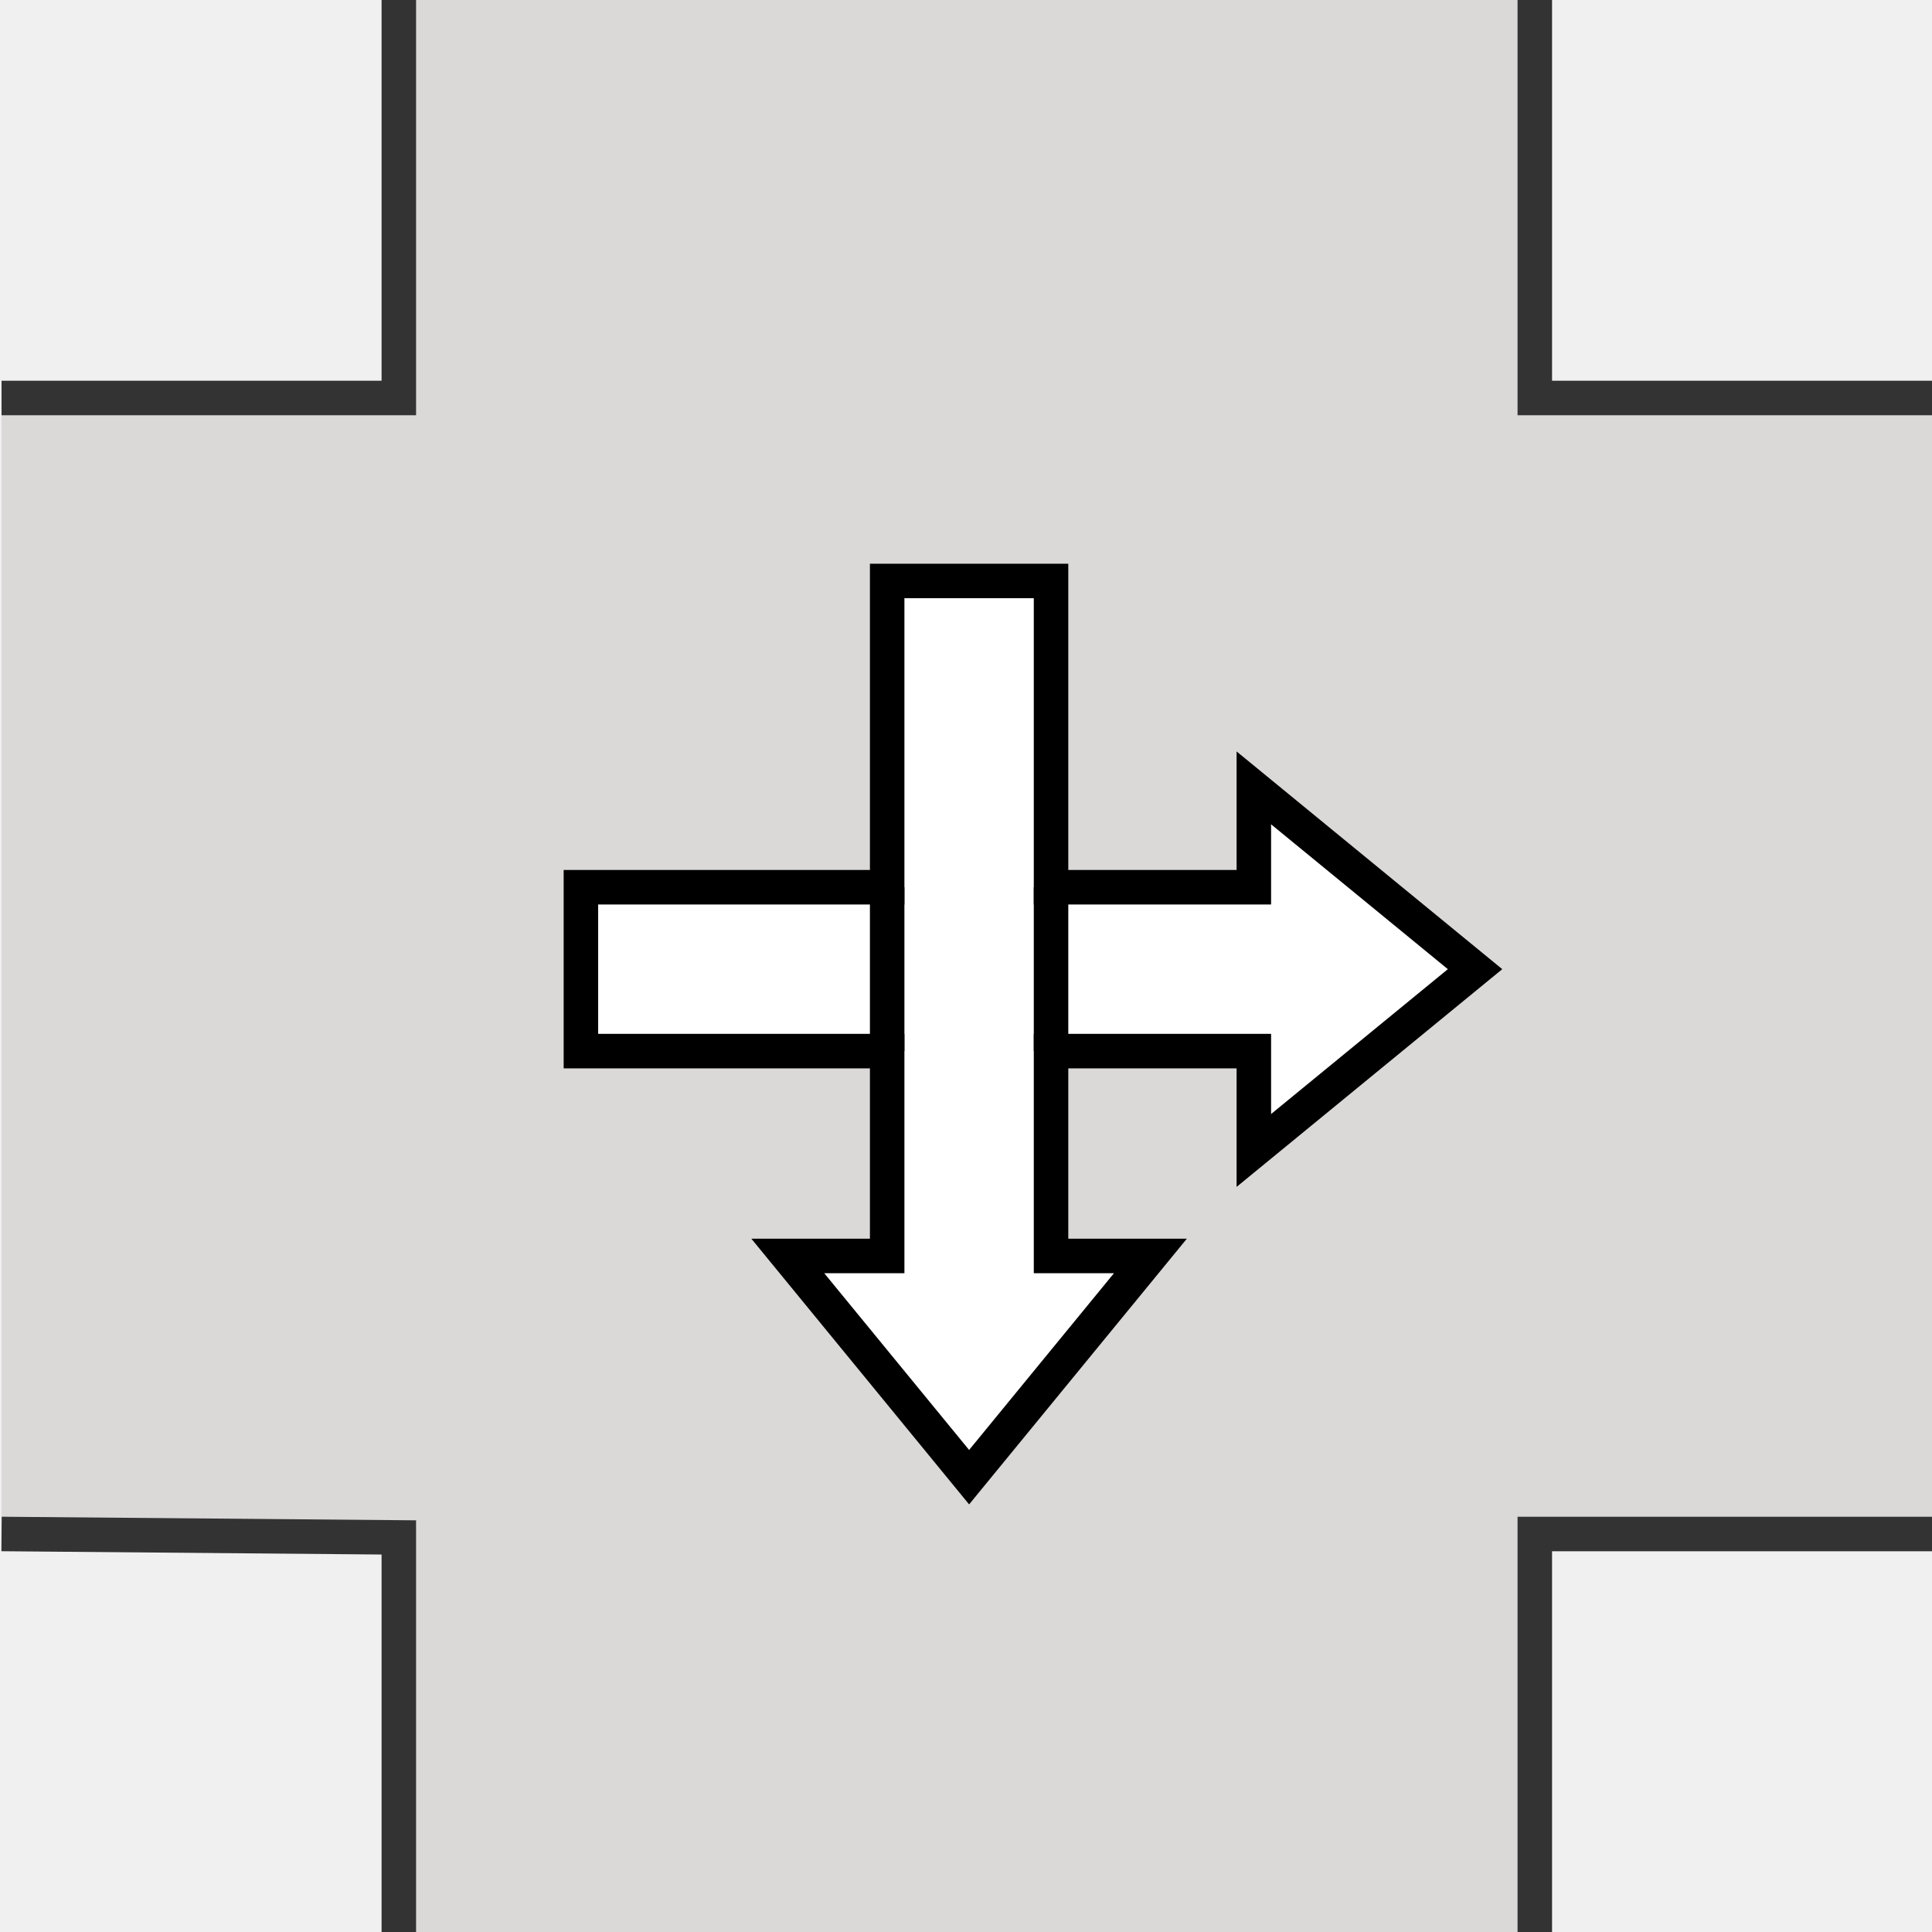
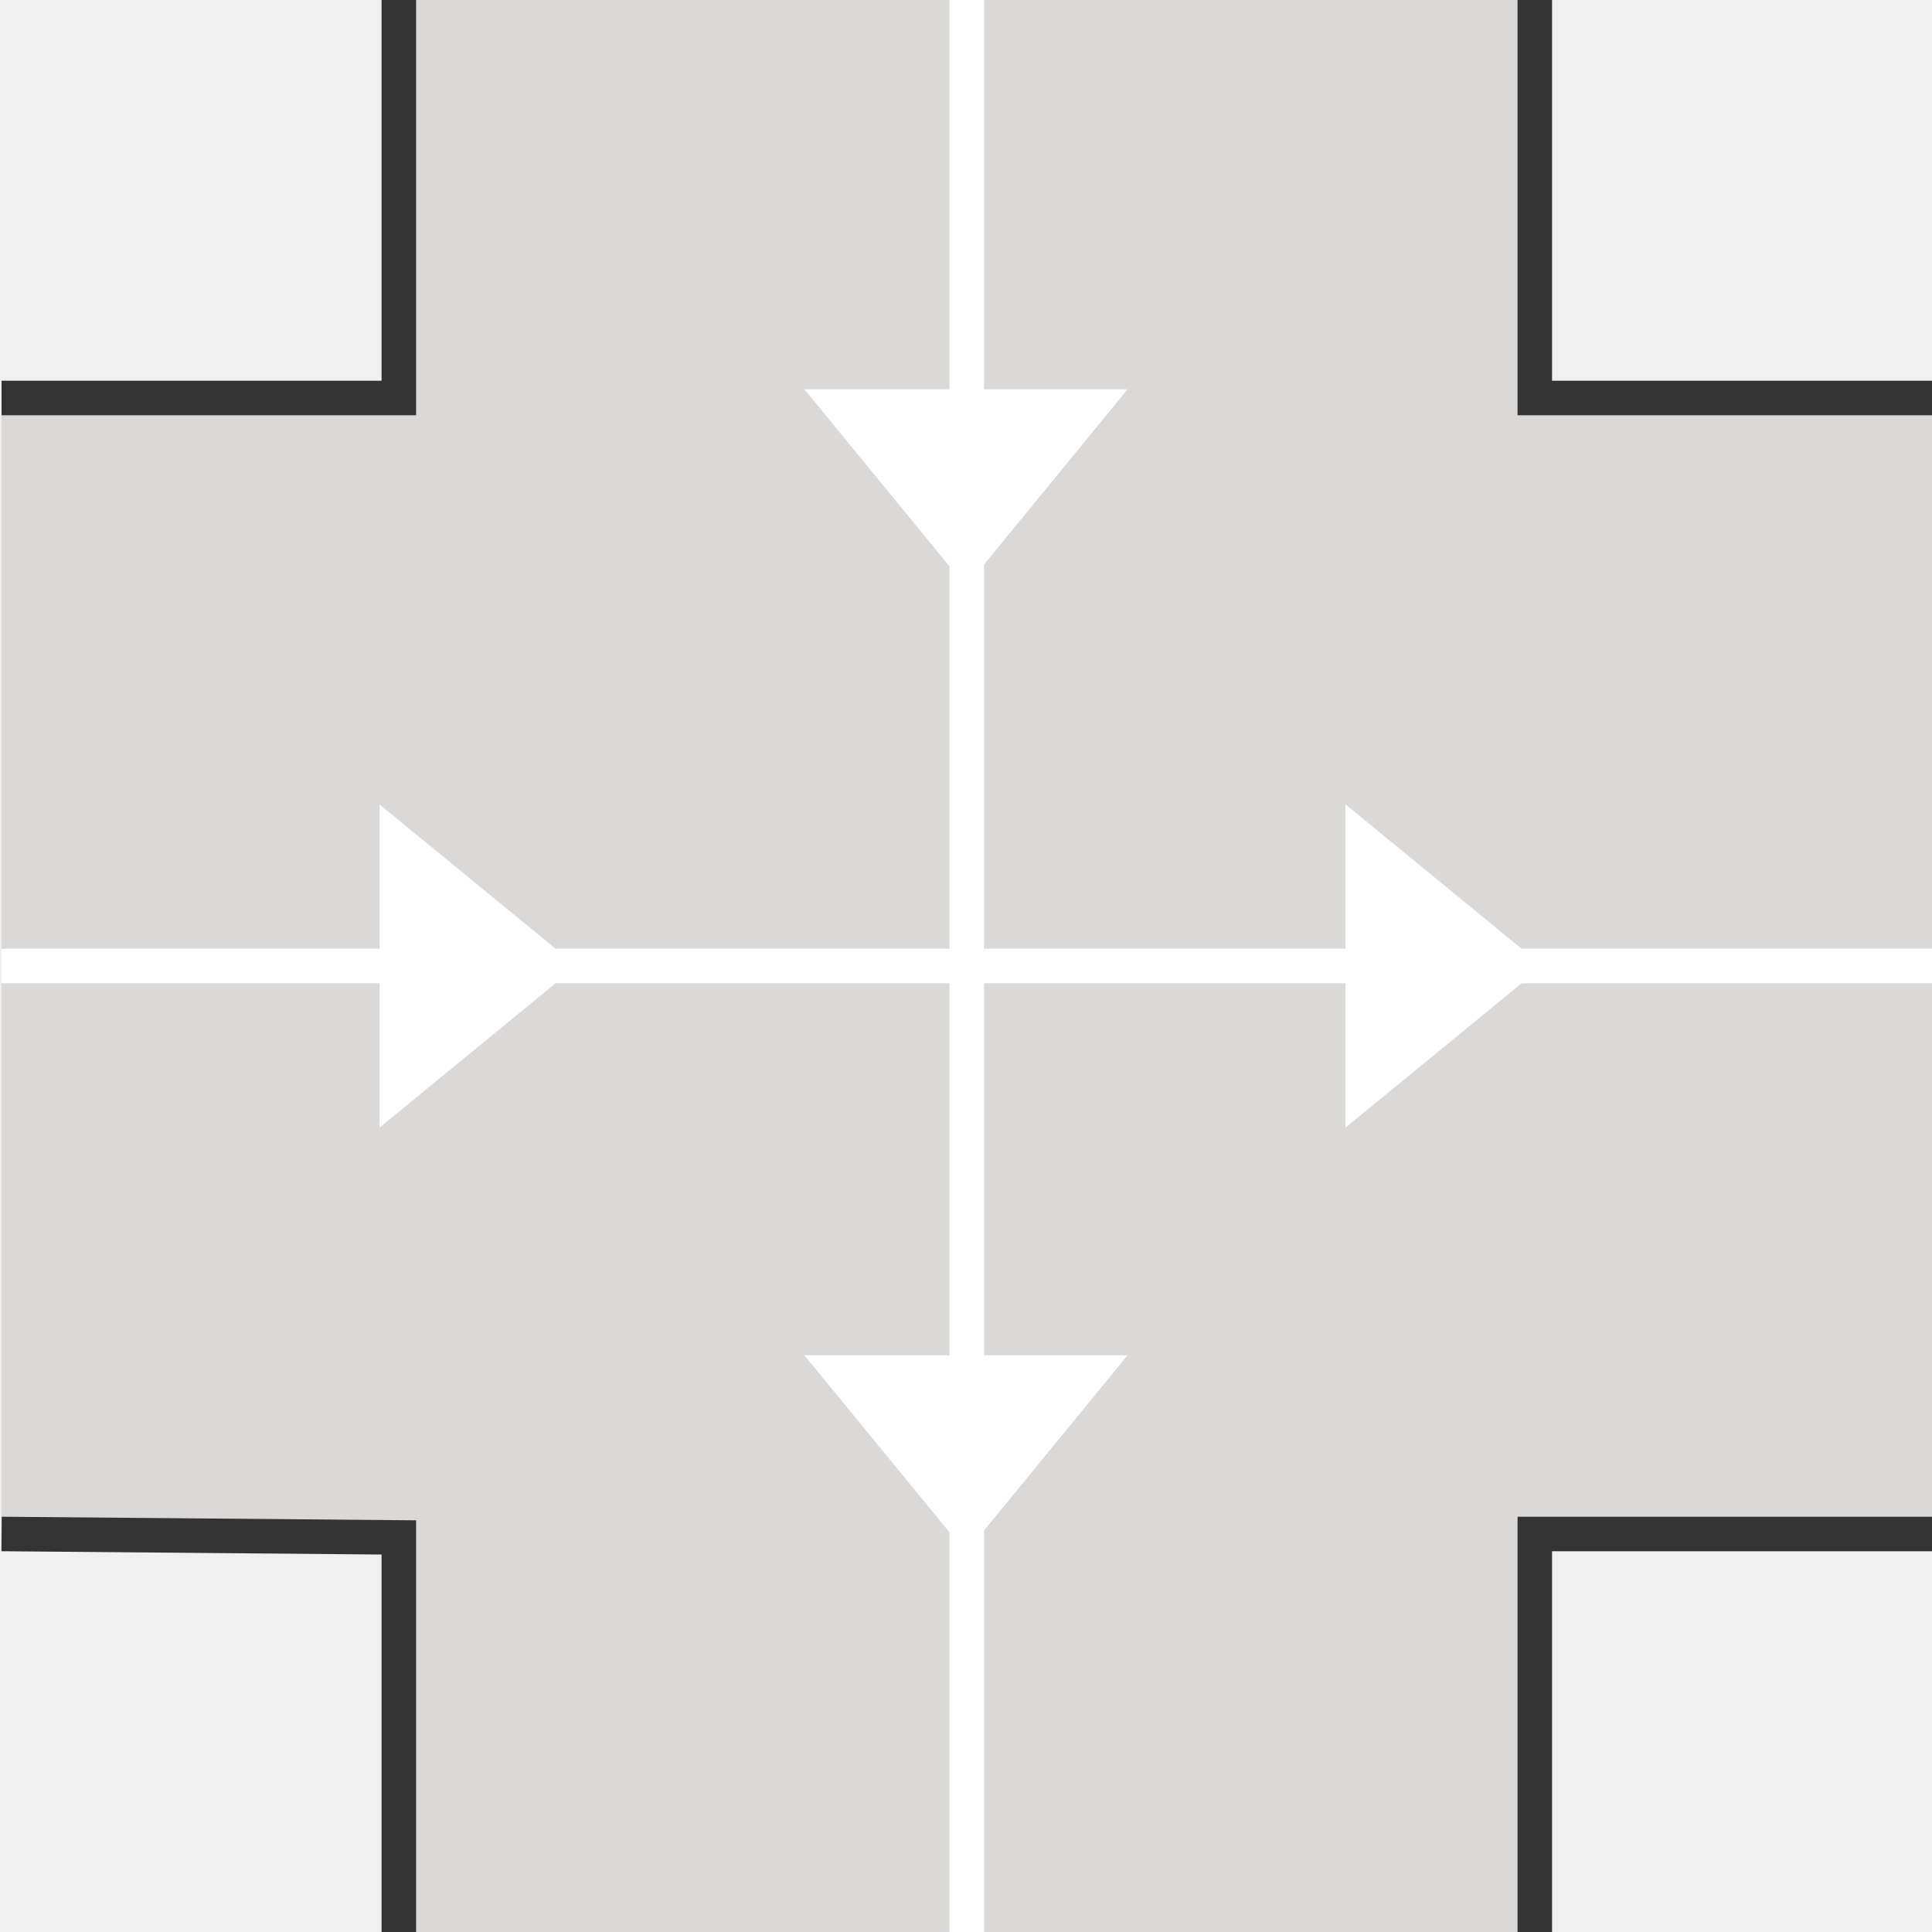
<svg xmlns="http://www.w3.org/2000/svg" width="56" height="56" viewBox="0 0 56 56" id="svg2" version="1.1">
  <defs id="defs4">
    <marker orient="auto" refY="0" refX="0" id="Arrow2Mend" style="overflow:visible">
      <path id="path4175" style="fill:#000000;fill-opacity:1;fill-rule:evenodd;stroke:#000000;stroke-width:0.625;stroke-linejoin:round;stroke-opacity:1" d="M 8.719,4.034 -2.207,0.016 8.719,-4.002 c -1.745,2.372 -1.735,5.617 -6e-7,8.035 z" transform="scale(-0.6,-0.6)" />
    </marker>
    <marker orient="auto" refY="0" refX="0" id="Arrow2Lend" style="overflow:visible">
      <path id="path4169" style="fill:#000000;fill-opacity:1;fill-rule:evenodd;stroke:#000000;stroke-width:0.625;stroke-linejoin:round;stroke-opacity:1" d="M 8.719,4.034 -2.207,0.016 8.719,-4.002 c -1.745,2.372 -1.735,5.617 -6e-7,8.035 z" transform="matrix(-1.1,0,0,-1.1,-1.1,0)" />
    </marker>
    <marker orient="auto" refY="0" refX="0" id="marker4782" style="overflow:visible">
      <path id="path4784" style="fill:#000000;fill-opacity:1;fill-rule:evenodd;stroke:#000000;stroke-width:0.625;stroke-linejoin:round;stroke-opacity:1" d="M 8.719,4.034 -2.207,0.016 8.719,-4.002 c -1.745,2.372 -1.735,5.617 -6e-7,8.035 z" transform="scale(0.6,0.6)" />
    </marker>
    <marker orient="auto" refY="0" refX="0" id="marker4736" style="overflow:visible">
      <path id="path4738" style="fill:#000000;fill-opacity:1;fill-rule:evenodd;stroke:#000000;stroke-width:0.625;stroke-linejoin:round;stroke-opacity:1" d="M 8.719,4.034 -2.207,0.016 8.719,-4.002 c -1.745,2.372 -1.735,5.617 -6e-7,8.035 z" transform="matrix(1.1,0,0,1.1,1.1,0)" />
    </marker>
    <marker orient="auto" refY="0" refX="0" id="Arrow2Mstart" style="overflow:visible">
      <path id="path4172" style="fill:#000000;fill-opacity:1;fill-rule:evenodd;stroke:#000000;stroke-width:0.625;stroke-linejoin:round;stroke-opacity:1" d="M 8.719,4.034 -2.207,0.016 8.719,-4.002 c -1.745,2.372 -1.735,5.617 -6e-7,8.035 z" transform="scale(0.6,0.6)" />
    </marker>
    <marker orient="auto" refY="0" refX="0" id="Arrow2Lstart" style="overflow:visible">
      <path id="path4166" style="fill:#000000;fill-opacity:1;fill-rule:evenodd;stroke:#000000;stroke-width:0.625;stroke-linejoin:round;stroke-opacity:1" d="M 8.719,4.034 -2.207,0.016 8.719,-4.002 c -1.745,2.372 -1.735,5.617 -6e-7,8.035 z" transform="matrix(1.1,0,0,1.1,1.1,0)" />
    </marker>
    <marker orient="auto" refY="0" refX="0" id="DiamondSend" style="overflow:visible">
      <path id="path4251" d="M 0,-7.071 -7.071,0 0,7.071 7.071,0 0,-7.071 Z" style="fill:#000000;fill-opacity:1;fill-rule:evenodd;stroke:#000000;stroke-width:1pt;stroke-opacity:1" transform="matrix(0.2,0,0,0.2,-1.2,0)" />
    </marker>
    <marker orient="auto" refY="0" refX="0" id="Arrow1Lstart" style="overflow:visible">
      <path id="path4148" d="M 0,0 5,-5 -12.5,0 5,5 0,0 Z" style="fill:#000000;fill-opacity:1;fill-rule:evenodd;stroke:#000000;stroke-width:1pt;stroke-opacity:1" transform="matrix(0.8,0,0,0.8,10,0)" />
    </marker>
  </defs>
  <g id="layer1" transform="translate(0,-996.3622)">
    <rect y="996.362" x="11.56" height="56" width="32.927" id="rect5872" style="fill:#dbd8d8;fill-opacity:1;fill-rule:evenodd;stroke:none" />
    <rect transform="matrix(0,-1,1,0,0,0)" y="0.045" x="-1040.826" height="56" width="32.927" id="rect5872-2" style="fill:#dbd8d8;fill-opacity:1;fill-rule:evenodd;stroke:none" />
    <rect style="fill:#dbd8d8;fill-opacity:1;fill-rule:evenodd;stroke:none;stroke-width:0.2;stroke-linecap:round;stroke-linejoin:bevel;stroke-miterlimit:4;stroke-opacity:1;stroke-dasharray:none;stroke-dashoffset:0" id="rect4970" width="32.927" height="56" x="11.56" y="0" transform="translate(0,996.3622)" />
    <path id="path5971" transform="translate(0,996.3622)" style="fill:none;stroke:#333333;stroke-width:1;stroke-linecap:butt;stroke-linejoin:miter;stroke-opacity:1;stroke-miterlimit:4;stroke-dasharray:none" d="m 44.487,0 0,11.536 11.513,0 m -55.955,3.6e-5 11.515,0 0,-11.536 m 0,56 0,-11.437 -11.515,-0.1 M 56,44.464 l -11.513,-4.72e-4 0,11.536" />
-     <path style="fill:#ffffff;fill-opacity:1;stroke:#000000;stroke-width:1;stroke-miterlimit:4;stroke-opacity:1;stroke-dasharray:none" d="m 25.715,1013.202 0,8.877 -8.877,0 0,4.75 8.877,0 0,5.938 -2.88,0 5.255,6.412 5.255,-6.412 -2.88,0 0,-5.938 5.878,0 0,2.88 6.412,-5.255 -6.412,-5.255 0,2.88 -5.878,0 0,-8.877 -4.75,0 z" id="path5880-7-7" />
-     <path style="fill:none;stroke:#000000;stroke-width:1;stroke-linecap:butt;stroke-linejoin:miter;stroke-opacity:1;stroke-miterlimit:4;stroke-dasharray:none" d="m 25.715,25.716 0,4.75" id="path9543" transform="translate(0,996.3622)" />
-     <path style="fill:none;stroke:#000000;stroke-width:1;stroke-linecap:butt;stroke-linejoin:miter;stroke-opacity:1;stroke-miterlimit:4;stroke-dasharray:none" d="m 30.465,30.466 0,-4.75" id="path9545" transform="translate(0,996.3622)" />
+     <path style="display:inline;opacity:1;fill:#ffffff;fill-opacity:1;fill-rule:evenodd;stroke:none;stroke-width:1;stroke-linecap:round;stroke-linejoin:round;stroke-miterlimit:4;stroke-dasharray:none;stroke-opacity:1" d="m 28,1041.362 -4.684,-5.716 9.368,0 z" id="path4897-1-80" />
+     <path style="display:inline;opacity:1;fill:#ffffff;fill-opacity:1;fill-rule:evenodd;stroke:none;stroke-width:1;stroke-linecap:round;stroke-linejoin:round;stroke-miterlimit:4;stroke-dasharray:none;stroke-opacity:1" d="m 28,1013.362 -4.684,-5.716 9.368,0 z" id="path4897-1-80-5" />
+     <path style="display:inline;opacity:1;fill:#ffffff;fill-opacity:1;fill-rule:evenodd;stroke:none;stroke-width:1;stroke-linecap:round;stroke-linejoin:round;stroke-miterlimit:4;stroke-dasharray:none;stroke-opacity:1" d="M 44.716,1024.362 39,1029.046 l 0,-9.368 z" id="path4897-1-80-51" />
+     <path style="display:inline;opacity:1;fill:#ffffff;fill-opacity:1;fill-rule:evenodd;stroke:none;stroke-width:1;stroke-linecap:round;stroke-linejoin:round;stroke-miterlimit:4;stroke-dasharray:none;stroke-opacity:1" d="M 16.716,1024.362 11,1029.046 l 0,-9.368 z" id="path4897-1-80-51-2" />
+     <path style="fill:none;fill-rule:evenodd;stroke:#ffffff;stroke-width:1px;stroke-linecap:butt;stroke-linejoin:miter;stroke-opacity:1" d="m 0.045,1024.362 56,0" id="path18002" />
+     <path style="fill:none;fill-rule:evenodd;stroke:#ffffff;stroke-width:1px;stroke-linecap:butt;stroke-linejoin:miter;stroke-opacity:1" d="m 28.023,996.362 0,56" id="path18004" />
  </g>
</svg>
